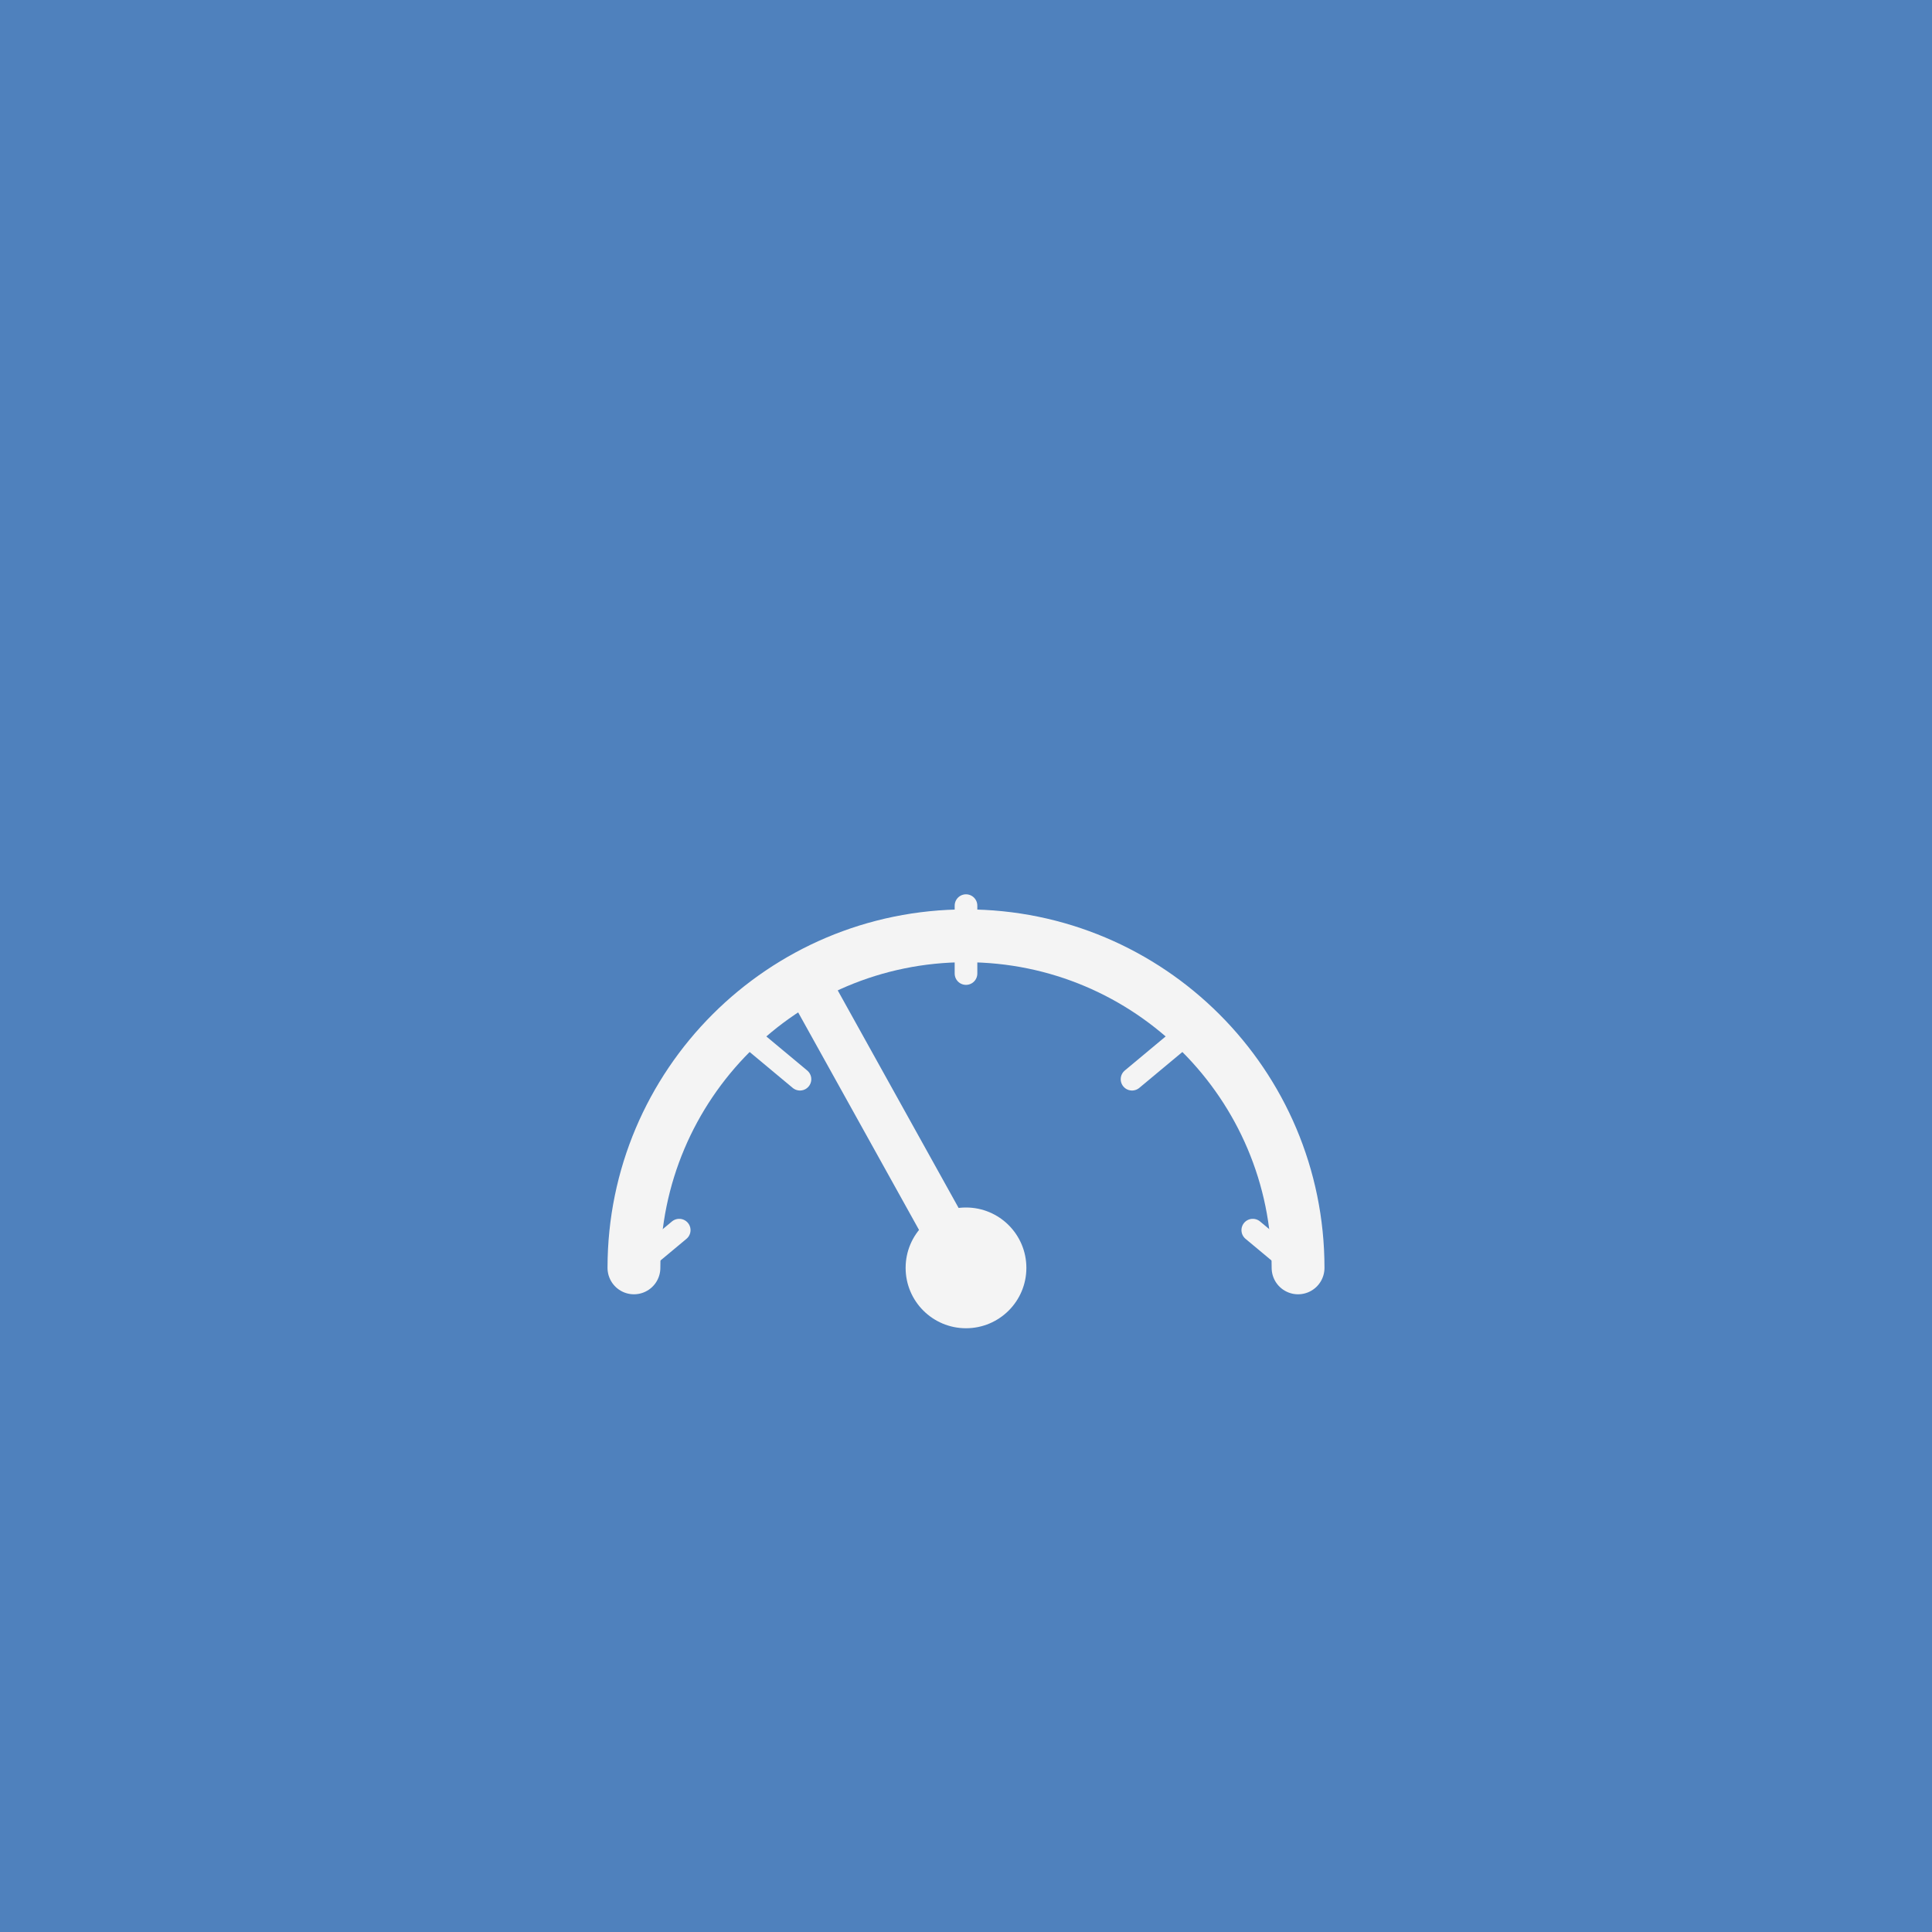
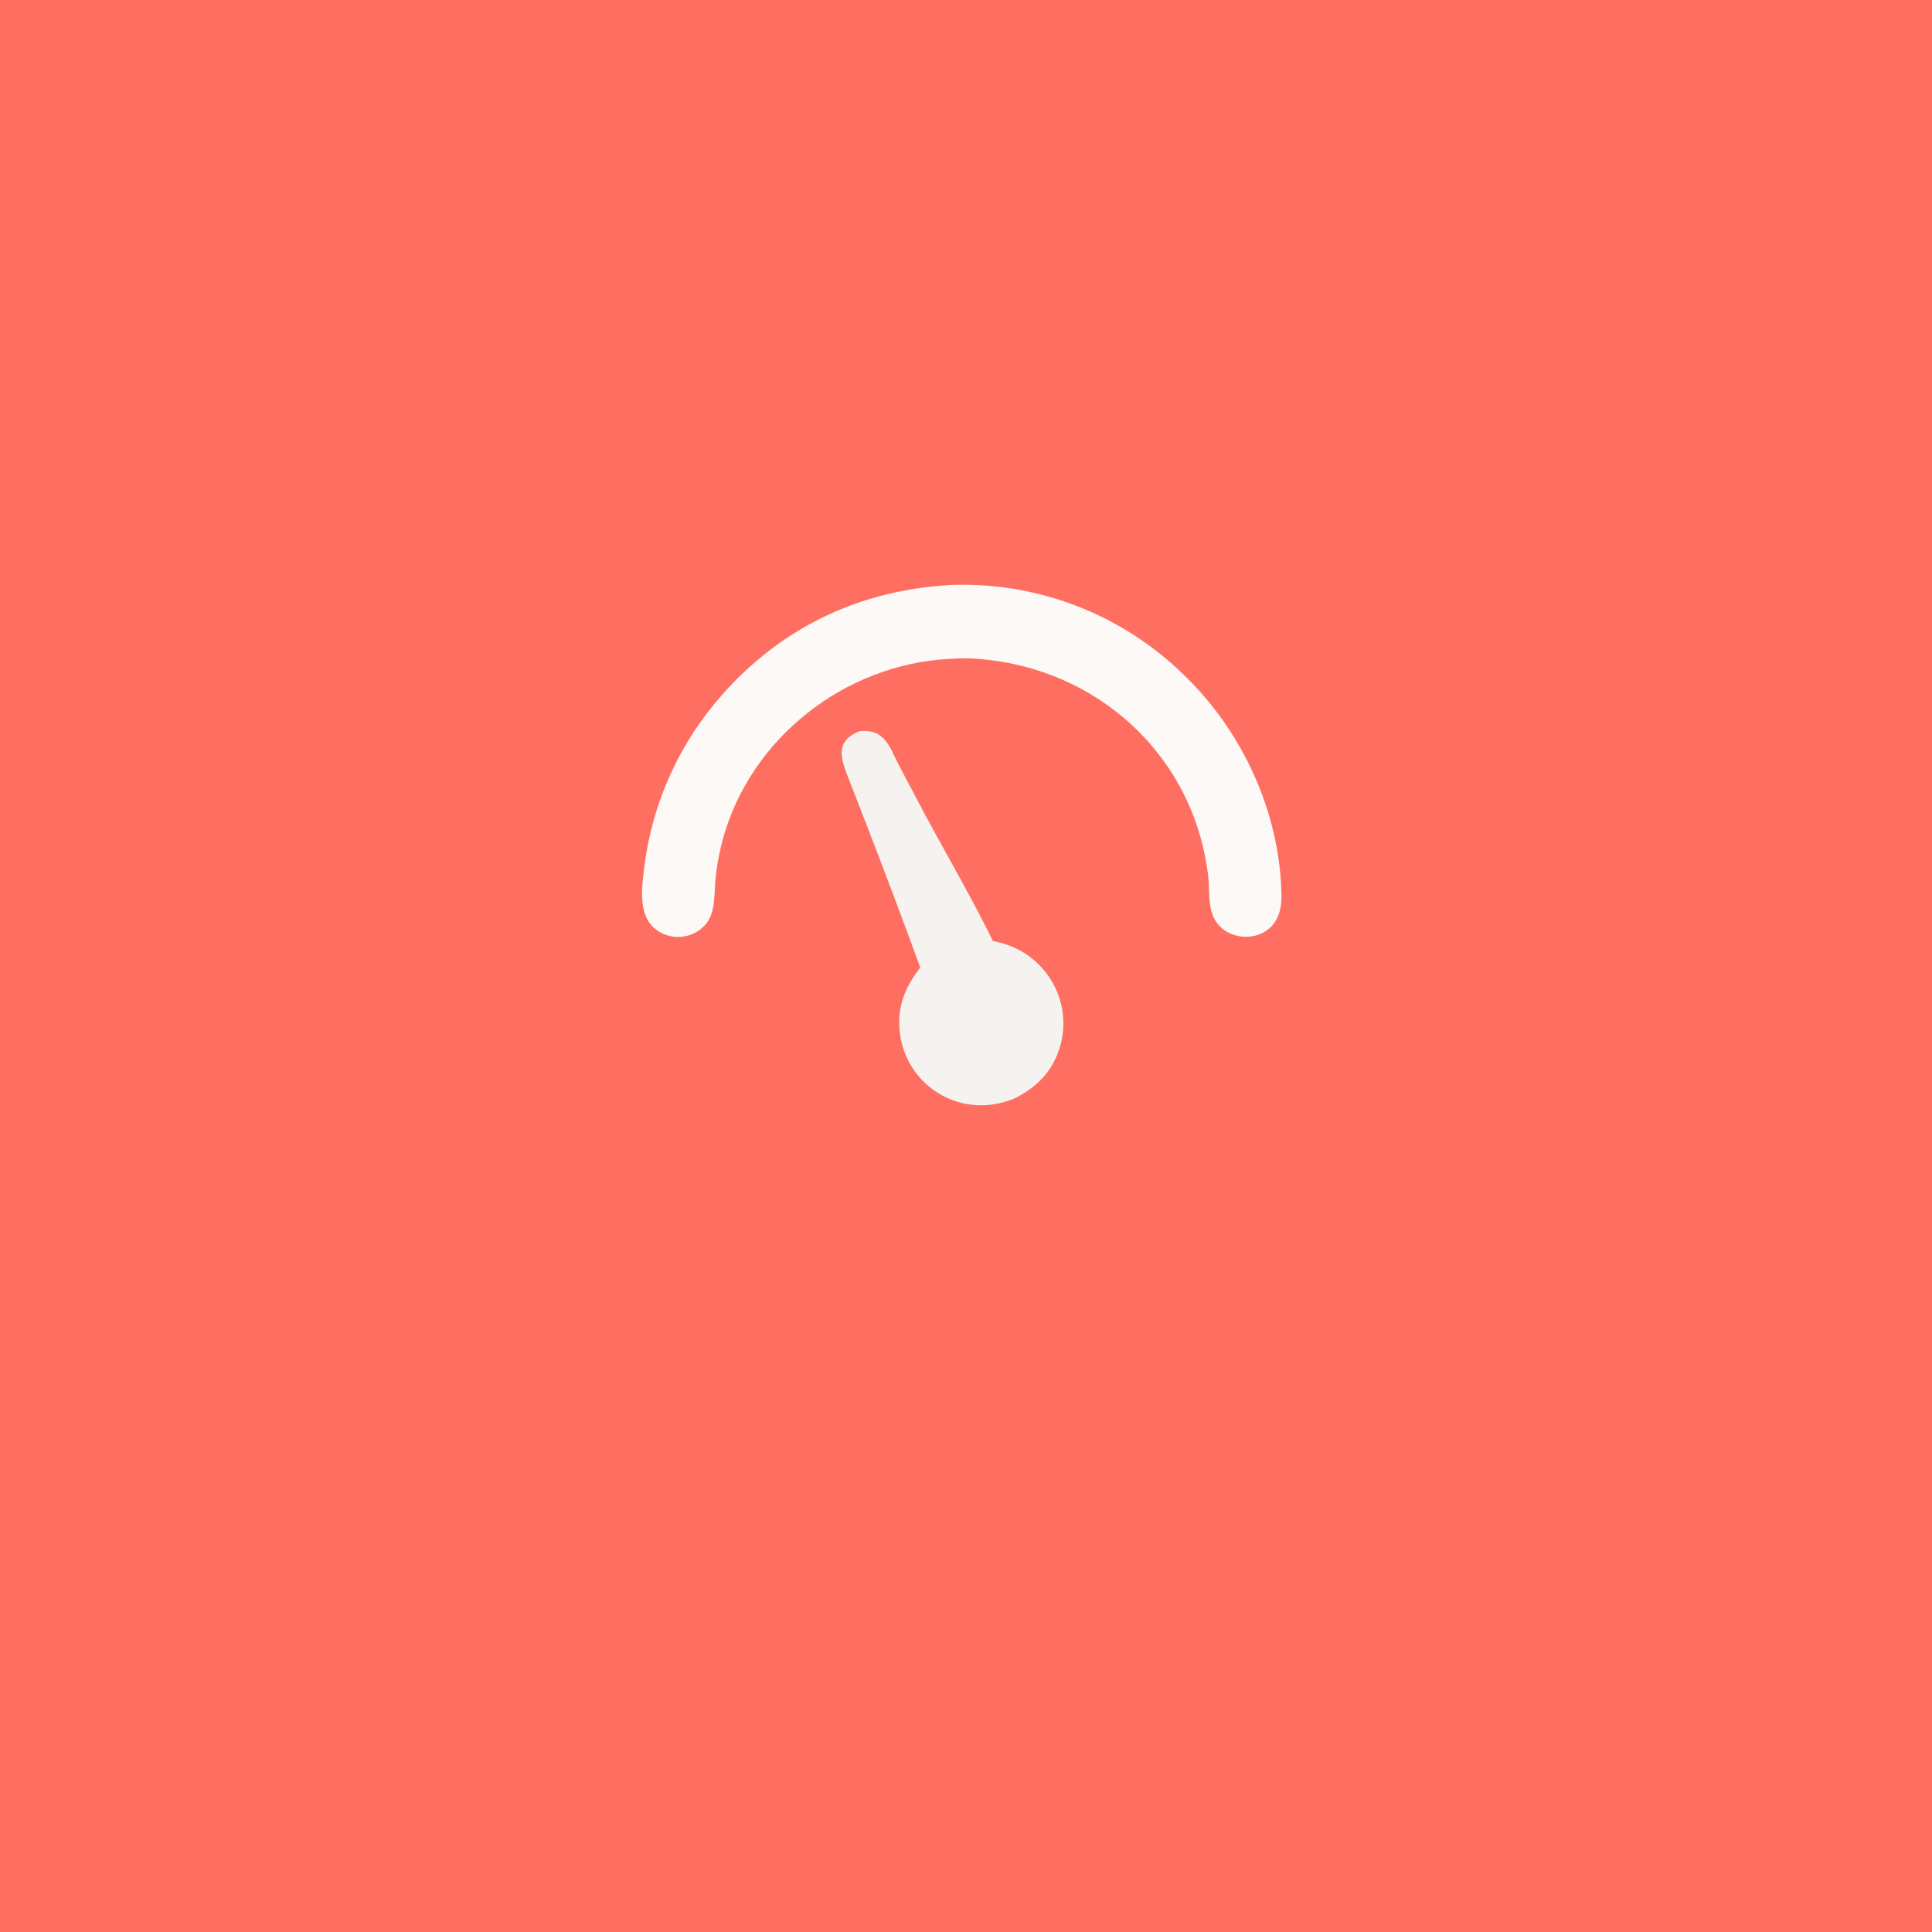
<svg xmlns="http://www.w3.org/2000/svg" viewBox="0 0 512 512">
-   <rect width="512" height="512" fill="#4F81BD" />
-   <g transform="translate(0, 24)">
-     <path d="M 168 312 A 88 88 0 1 1 344 312" fill="none" stroke="#f4f4f4" stroke-width="14" stroke-linecap="round" />
-     <g stroke="#f4f4f4" stroke-width="6" stroke-linecap="round">
-       <line x1="168" y1="312" x2="180" y2="302" />
-       <line x1="200" y1="252" x2="212" y2="262" />
-       <line x1="256" y1="216" x2="256" y2="234" />
-       <line x1="312" y1="252" x2="300" y2="262" />
-       <line x1="344" y1="312" x2="332" y2="302" />
-     </g>
-     <line x1="256" y1="312" x2="216" y2="240" stroke="#f4f4f4" stroke-width="12" stroke-linecap="round" />
-     <circle cx="256" cy="312" r="16" fill="#f4f4f4" />
+   <rect width="512" height="512" fill="#FF6F61" />
+   <g transform="translate(0, 4) scale(0.25)">
+     <path d="M 730.821 444.43 C 741.486 443.543 757.21 443.912 768.106 443.919 L 831.781 443.943 L 1034.87 443.921 L 1227.39 443.912 C 1321.55 443.889 1383.06 438.574 1465.33 494.671 C 1532.24 540.028 1578.43 610.055 1593.79 689.408 C 1604.54 747.307 1593.54 837.75 1588.46 898.48 L 1572.44 1096.6 L 1559.46 1252.44 C 1557 1281.96 1554.6 1325.82 1548.9 1353.2 C 1541.02 1389.32 1526.11 1423.54 1505.04 1453.92 C 1459.76 1518.84 1395.2 1557.1 1317.87 1570.69 C 1311.45 1571.64 1304.98 1572.31 1298.49 1572.69 C 1268.45 1574.73 1225.73 1573.39 1194.36 1573.42 L 998.559 1573.4 L 841.585 1573.42 C 802.339 1573.45 754.87 1575.6 717.221 1568.01 C 669.809 1558.37 625.75 1536.48 589.425 1504.52 C 550.659 1470.77 522.014 1426.93 506.676 1377.88 C 494.266 1337.69 494.113 1302.73 490.626 1261.32 L 480.176 1136.46 L 461.086 901.927 C 457.615 859.956 454.362 817.666 450.524 775.748 C 435.24 608.787 560.178 454.883 730.821 444.43 z" fill="#FF6F61" />
+     <path d="M 735.211 527.408 C 770.501 525.539 819.989 527.008 856.4 527.012 L 1090.67 527.035 L 1240.71 527.01 C 1265.39 527.004 1306.29 525.83 1329.52 528.864 C 1360.45 533.211 1390.07 544.229 1416.31 561.155 C 1465.74 593.007 1500.4 643.28 1512.59 700.804 C 1516.22 717.804 1517.84 744.183 1516.84 762.137 C 1514.42 806.087 1510.29 850.921 1506.63 894.81 L 1489.73 1103.49 L 1477.22 1250.32 C 1474.96 1276.85 1474.04 1308.85 1468.9 1334.49 C 1452.97 1414 1390.35 1470.66 1313.89 1486.72 C 1281.72 1492.87 1224.44 1490.01 1189.79 1490.01 L 993.544 1490.01 L 837.261 1490.04 C 809.132 1490.07 762.578 1491.53 736.568 1486.95 C 702.626 1480.79 670.915 1465.76 644.648 1443.4 C 616.234 1419.02 595.357 1387.05 584.464 1351.24 C 576.401 1324.43 575.216 1291.54 572.831 1263.21 L 563.923 1155.99 L 533.696 788.496 C 528.271 717.018 535.531 659.344 584.913 602.297 C 622.916 558.155 677.085 531.164 735.211 527.408 z" fill="#FF6F61" />
+     <path d="M 1002.66 604.425 C 1006.03 604.179 1009.41 604.029 1012.79 603.975 C 1103.35 601.81 1190.92 636.453 1255.5 699.987 C 1317.52 759.845 1356.69 845.469 1358.37 932.05 C 1358.79 944.68 1356.14 958.08 1346.62 967.164 C 1329.07 983.734 1297.08 979.007 1286.63 956.618 C 1280.31 943.081 1282.46 927.436 1280.74 912.795 C 1265.74 785.034 1163.39 691.807 1036.34 682.422 C 1025.08 681.17 1006.11 682.215 995.146 683.273 C 885.556 693.848 789.12 774.601 763.907 882.764 C 761.463 893.245 759.68 903.869 758.57 914.574 C 756.827 931.22 759.03 951.263 747.802 964.086 C 741.155 971.678 731.989 976.249 721.97 977.069 C 711.519 977.955 701.159 974.539 693.285 967.61 C 675.901 952.31 680.626 922.488 683.171 901.591 C 691.67 835.103 719.805 772.66 763.979 722.246 C 826.433 650.617 908.075 610.934 1002.66 604.425 z" fill="#FCF9F7" />
+     <path d="M 911.156 759.116 C 938.768 756.509 942.616 775.668 953.794 796.891 L 980.369 847.108 C 1003.22 889.638 1031.83 938.898 1052.55 981.573 C 1055.96 982.261 1059.32 982.975 1062.66 983.928 C 1085.75 990.485 1105.22 1006.07 1116.67 1027.17 C 1127.84 1047.85 1130.24 1072.16 1123.34 1094.63 C 1115.57 1119.53 1099.9 1135.66 1077.15 1147.54 C 1070.23 1150.84 1060.71 1153.53 1053.15 1154.64 C 1030 1158.2 1006.39 1152.23 987.718 1138.09 C 969.173 1123.97 957.044 1103.02 954.031 1079.91 C 950.404 1052.25 958.947 1031.01 975.512 1009.64 C 956.994 958.773 937.926 908.106 918.313 857.65 L 901.349 813.914 C 893.12 792.69 882.027 770.492 911.156 759.116 z" fill="#F5F2F0" />
  </g>
</svg>
